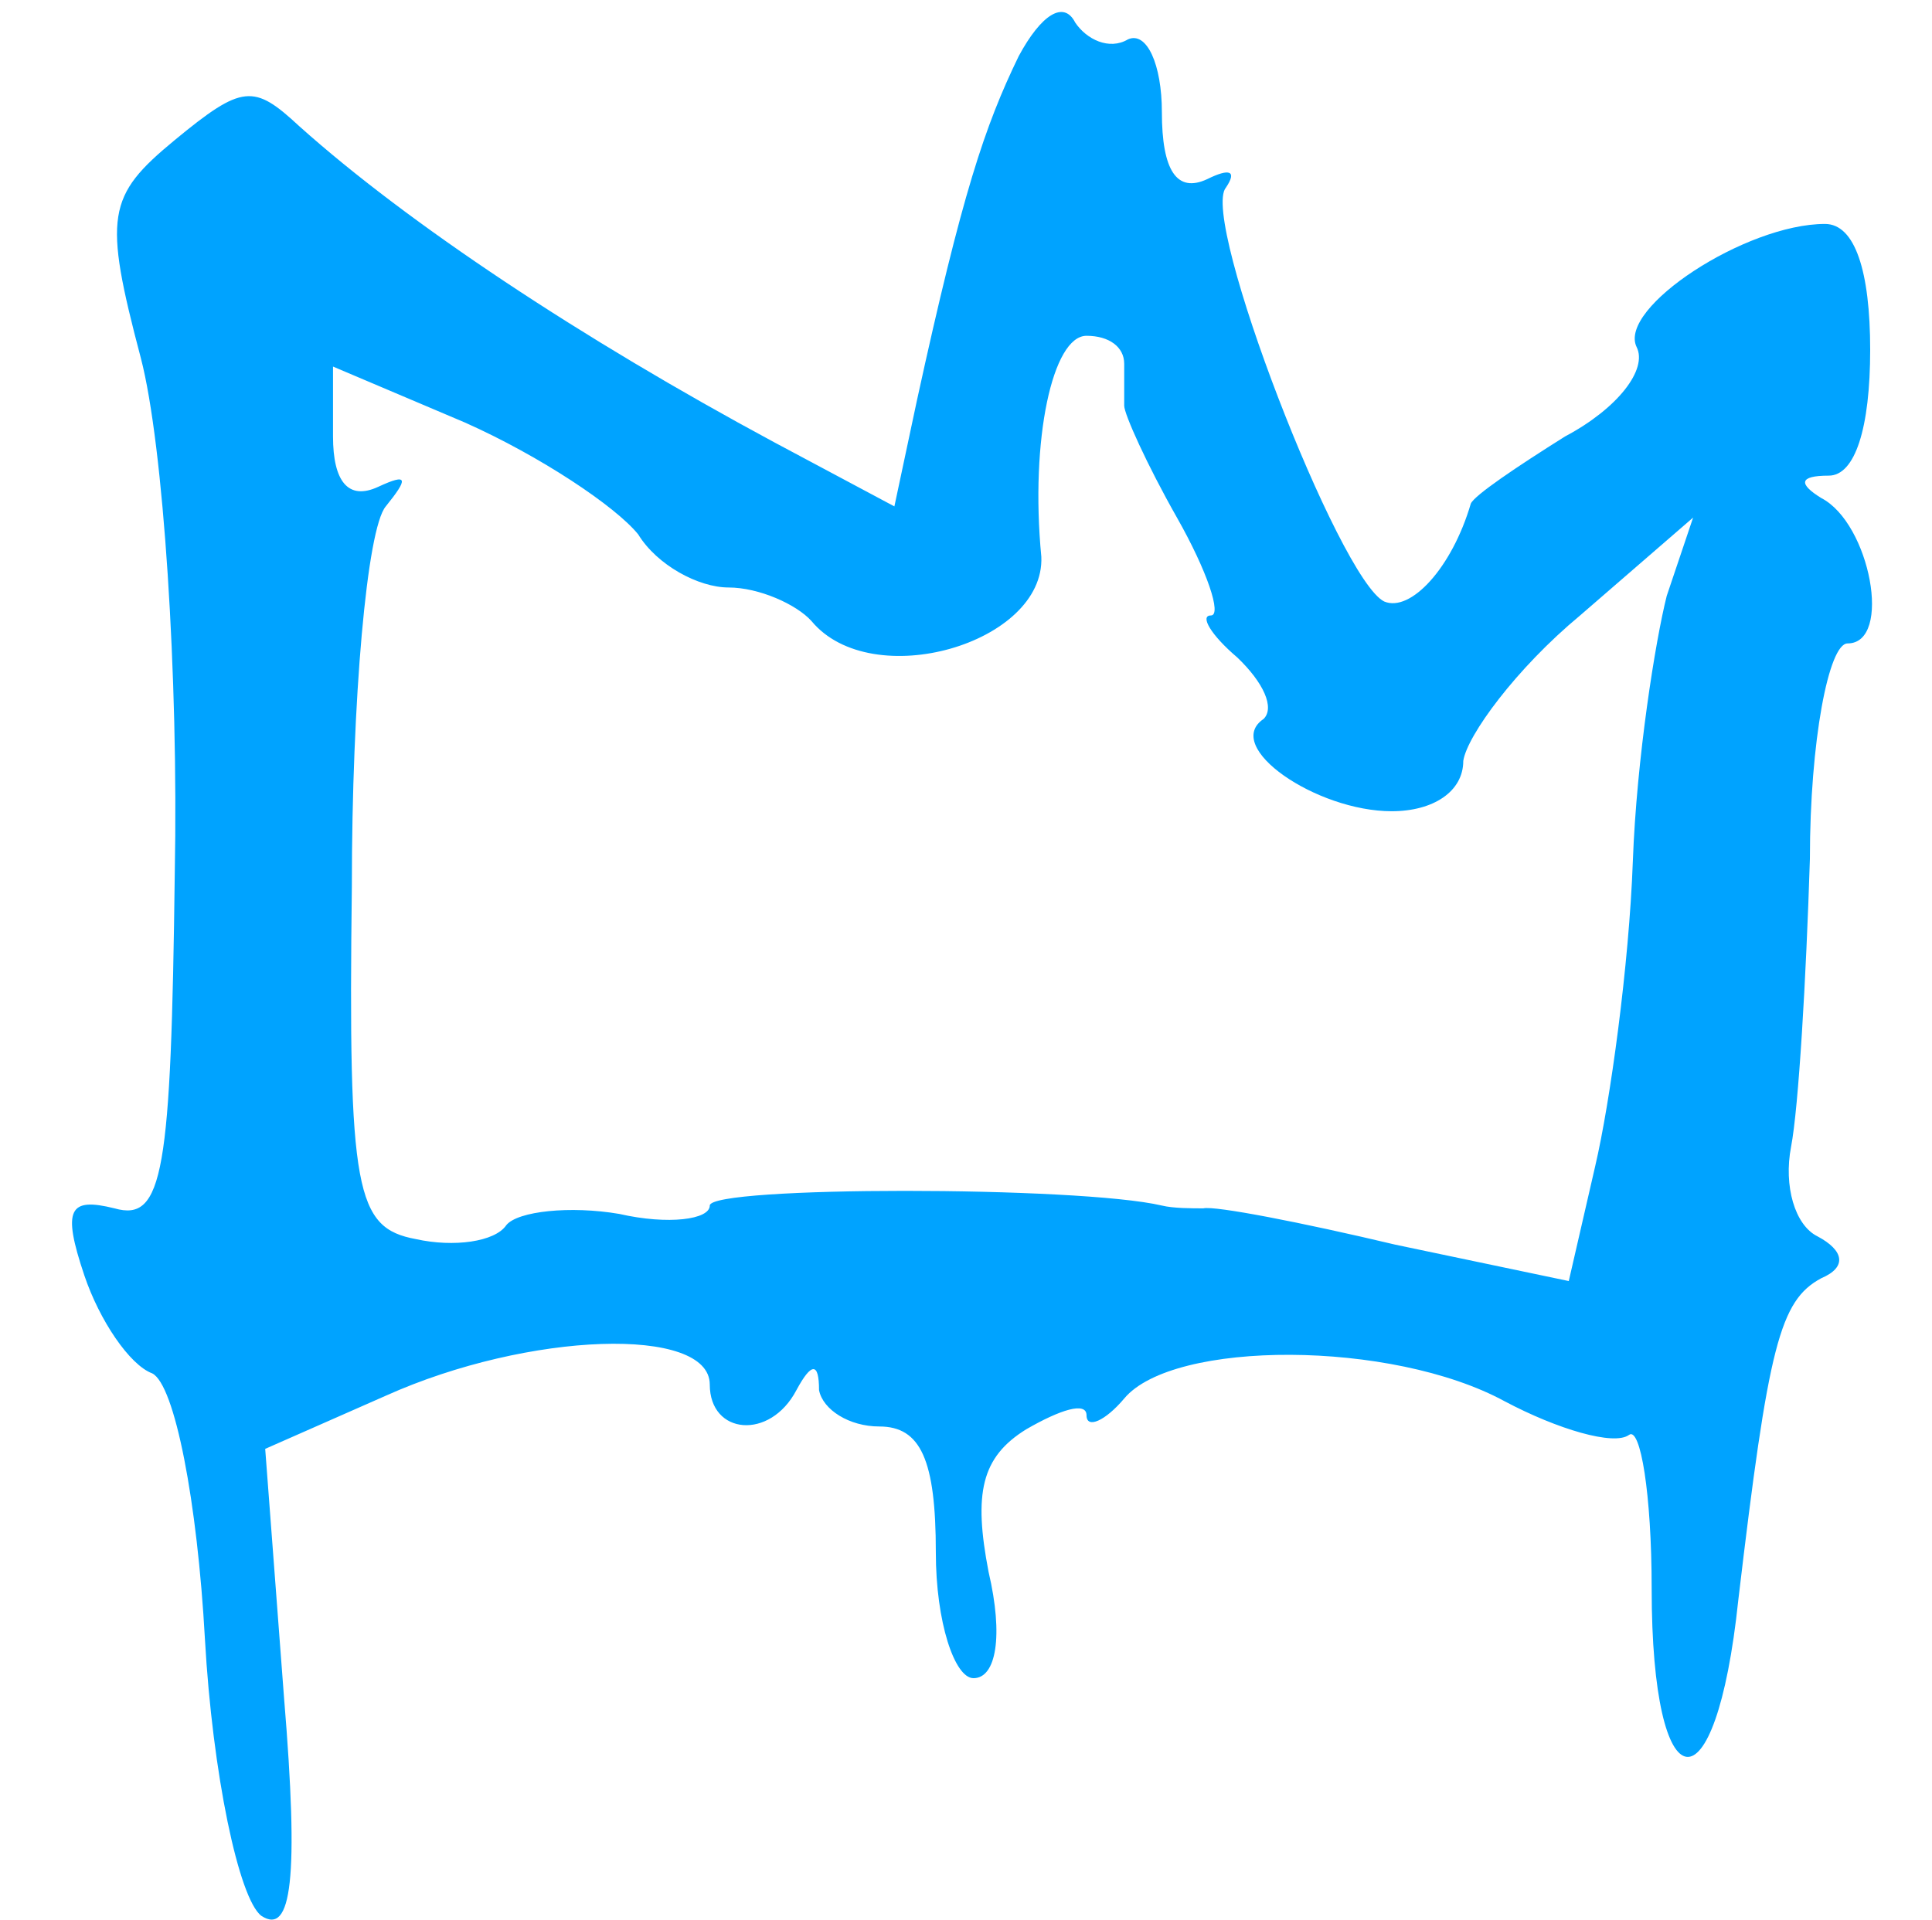
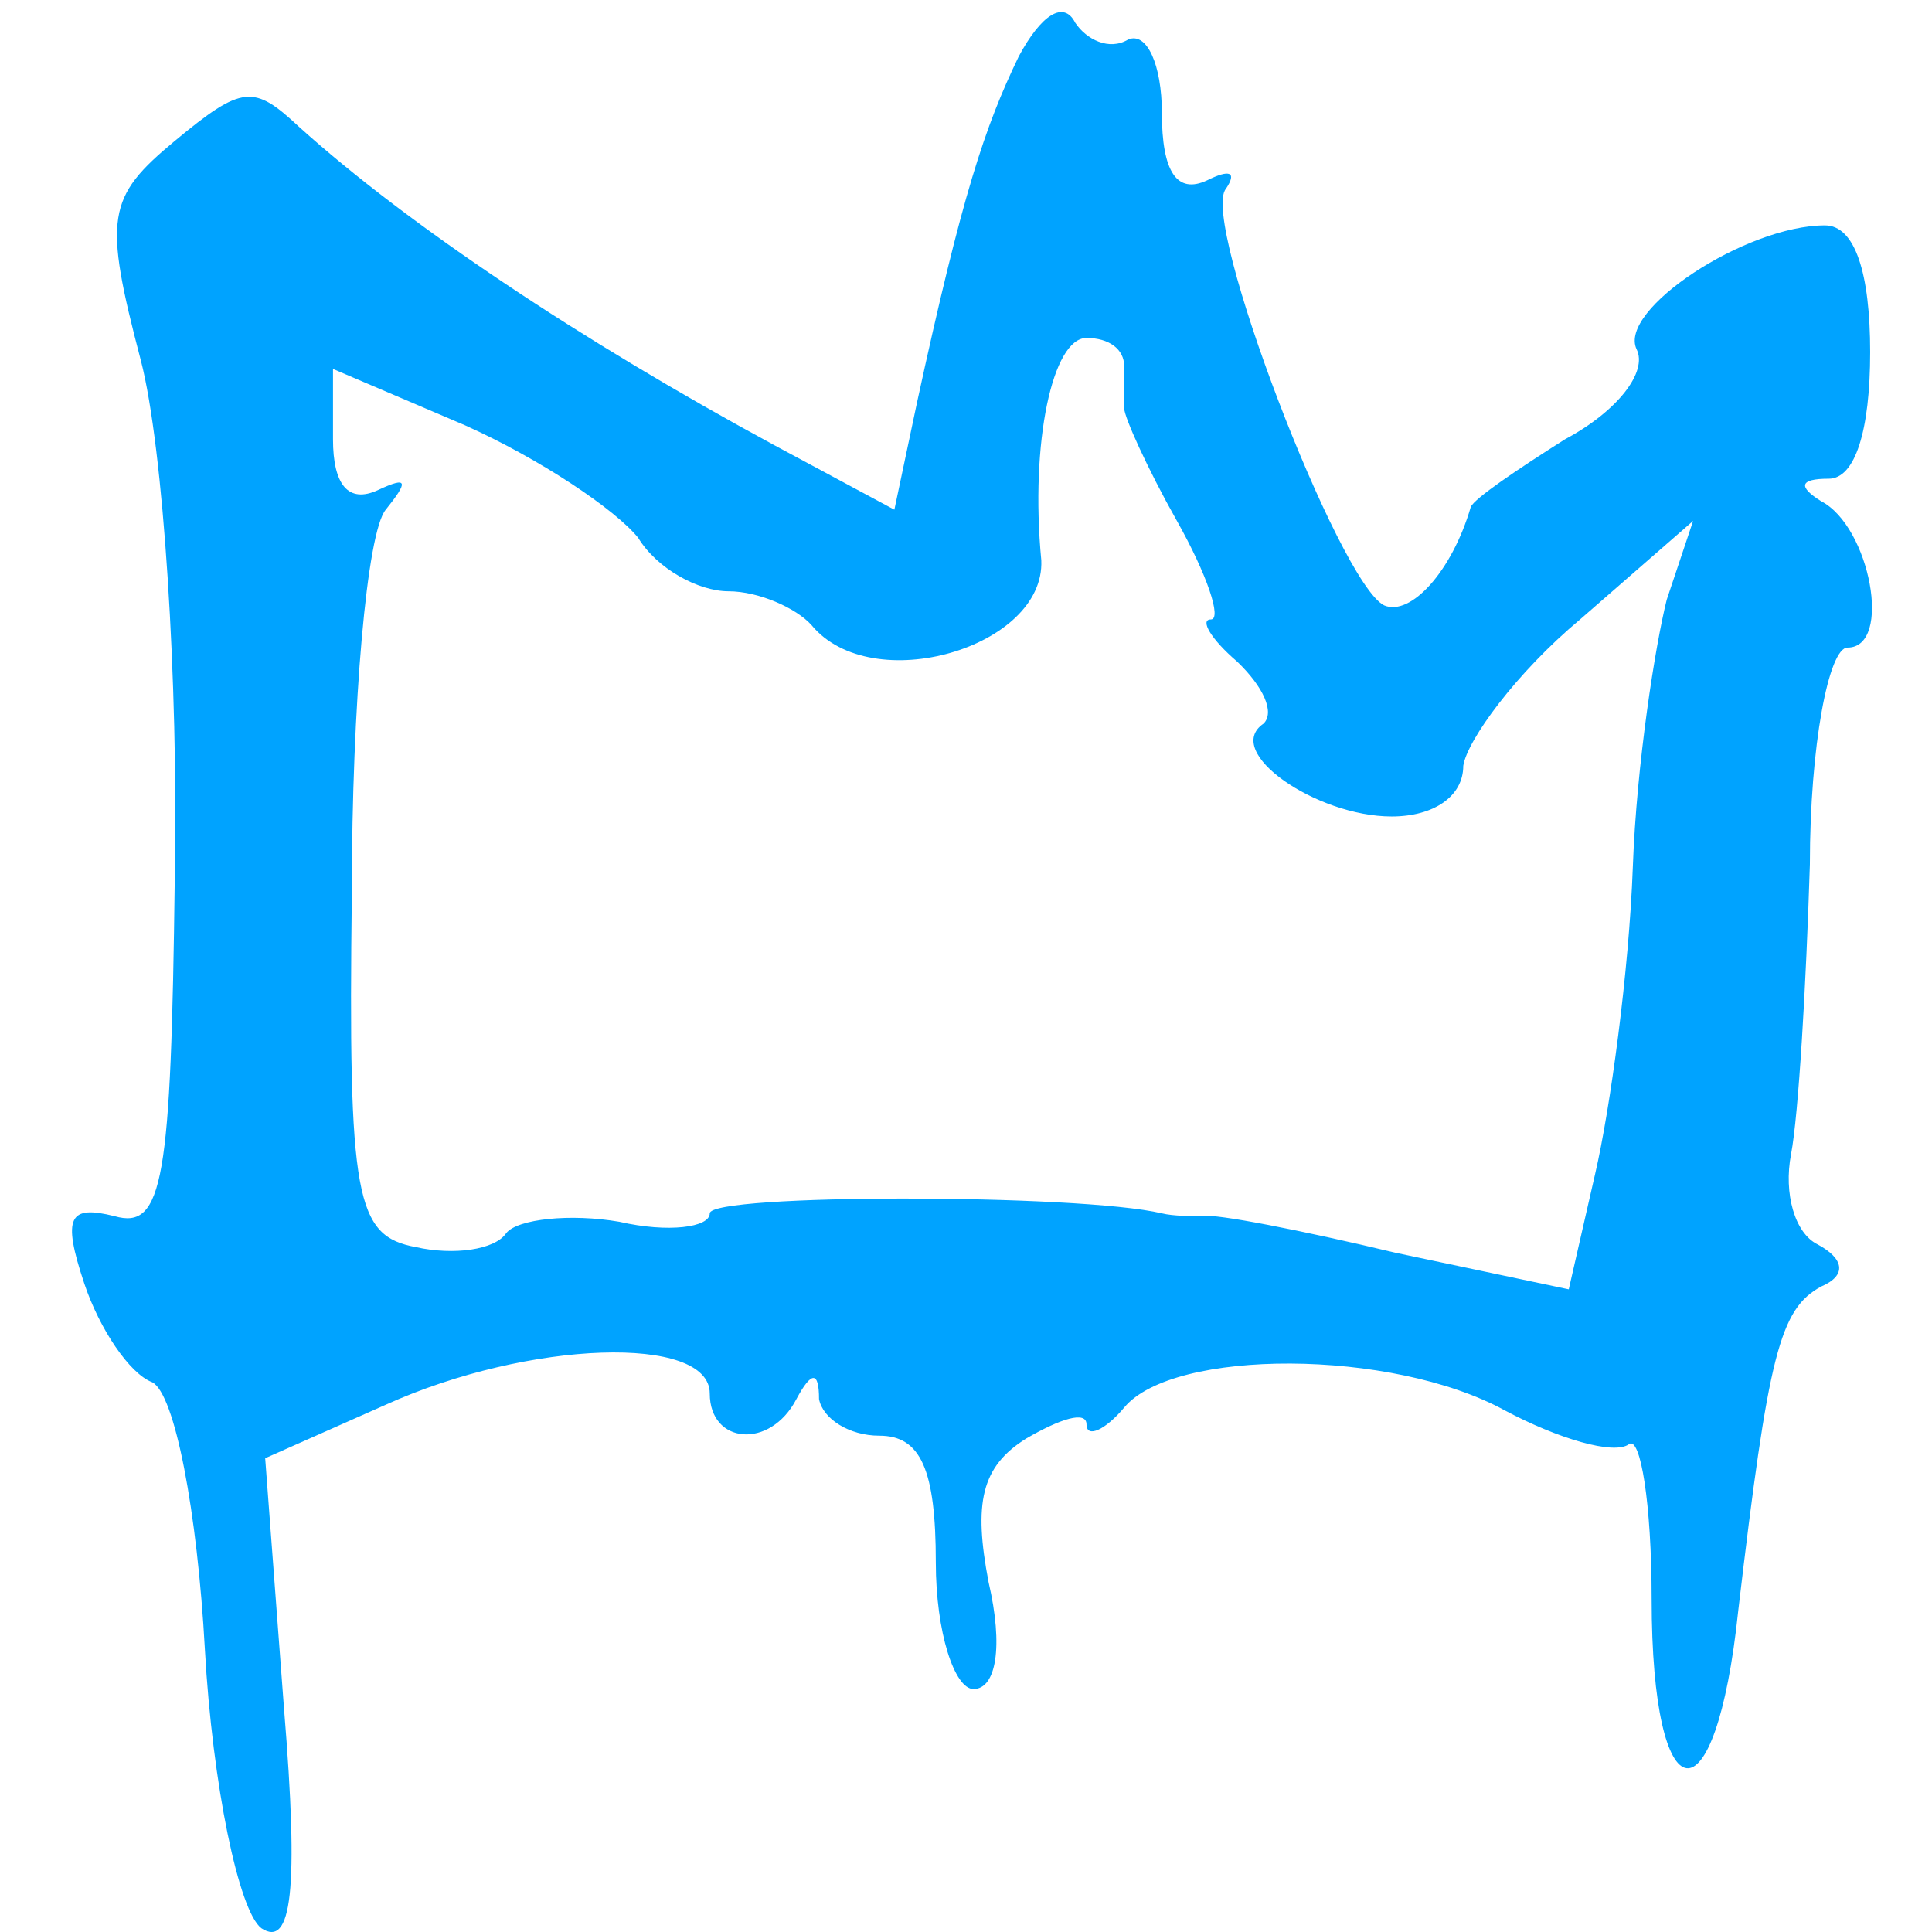
- <svg xmlns="http://www.w3.org/2000/svg" width="161" height="160" viewBox="0 0 161 160" fill="none">
-   <g id="Frame 2087326931">
-     <path id="Vector" d="M84.893 4.679C82.067 10.507 80.183 16.101 76.416 33.351L74.532 42.209L64.485 36.847C48.473 28.223 34.031 18.666 24.926 10.507C21.158 7.01 20.216 7.01 14.565 11.672C8.914 16.334 8.6 17.966 11.739 29.854C13.623 37.08 14.879 56.428 14.565 72.745C14.251 97.687 13.623 101.882 9.542 100.717C5.774 99.784 5.146 100.717 7.03 106.311C8.286 110.041 10.797 113.771 12.681 114.47C14.565 115.402 16.449 125.192 17.077 136.614C17.705 147.803 19.902 158.293 21.786 159.691C24.298 161.323 24.926 156.661 23.67 141.509L22.1 120.764L32.147 116.335C44.078 110.973 59.148 110.507 59.148 115.402C59.148 119.598 64.171 120.064 66.369 115.868C67.625 113.537 68.253 113.537 68.253 115.868C68.567 117.5 70.764 118.899 73.276 118.899C76.73 118.899 77.986 121.696 77.986 129.388C77.986 135.216 79.555 139.878 81.125 139.878C83.009 139.878 83.637 136.381 82.381 131.02C81.125 124.493 81.753 121.463 85.521 119.132C88.346 117.5 90.544 116.801 90.544 117.966C90.544 119.132 92.114 118.433 93.684 116.568C97.765 111.673 115.975 111.673 125.394 116.801C129.79 119.132 134.499 120.53 135.755 119.598C136.697 118.899 137.639 124.493 137.639 132.419C137.639 150.6 142.976 151.3 144.86 133.351C147.371 112.139 148.313 108.409 151.767 106.544C153.965 105.612 153.651 104.213 151.453 103.048C149.569 102.115 148.627 98.852 149.255 95.589C149.883 92.325 150.511 81.603 150.825 71.579C150.825 61.789 152.395 53.63 153.965 53.63C157.732 53.63 155.848 43.607 151.767 41.509C149.883 40.344 149.883 39.645 152.395 39.645C154.593 39.645 155.848 35.682 155.848 29.155C155.848 22.628 154.593 18.666 152.081 18.666C145.488 18.666 134.813 25.659 136.383 28.922C137.325 30.787 134.813 34.05 130.417 36.381C126.336 38.945 122.882 41.276 122.568 41.975C120.999 47.337 117.545 51.066 115.347 50.134C111.58 48.269 99.963 18.199 102.161 15.635C103.103 14.237 102.475 14.003 100.591 14.936C98.079 16.101 96.823 14.237 96.823 9.341C96.823 5.379 95.567 2.582 93.998 3.281C92.428 4.213 90.544 3.281 89.602 1.882C88.66 0.017 86.777 1.183 84.893 4.679ZM93.684 30.32C93.684 31.486 93.684 33.118 93.684 33.817C93.684 34.516 95.567 38.712 98.079 43.141C100.591 47.57 101.847 51.3 100.905 51.3C99.963 51.3 100.905 52.931 103.103 54.796C105.3 56.894 106.242 58.992 105.3 59.924C101.847 62.255 109.696 67.617 115.975 67.617C119.429 67.617 121.94 65.985 121.94 63.421C122.254 61.323 126.336 55.728 131.673 51.3L141.092 43.141L138.894 49.668C137.953 53.397 136.383 63.188 136.069 71.812C135.755 80.437 134.185 91.859 132.929 97.22L130.731 106.777L116.289 103.747C108.44 101.882 101.219 100.484 100.277 100.717C99.335 100.717 97.765 100.717 96.823 100.484C89.916 98.852 59.148 98.852 59.148 100.484C59.148 101.649 55.694 102.115 51.613 101.183C47.531 100.484 43.136 100.95 42.194 102.115C41.252 103.514 37.798 103.98 34.659 103.281C29.635 102.349 29.007 99.318 29.321 73.91C29.321 58.293 30.577 44.073 32.147 42.209C34.031 39.878 34.031 39.411 31.519 40.577C29.007 41.742 27.751 40.111 27.751 36.381V30.554L38.74 35.216C45.019 38.013 51.299 42.209 53.182 44.54C54.752 47.104 58.206 48.968 60.718 48.968C63.229 48.968 66.369 50.367 67.625 51.766C72.648 57.826 87.091 53.63 86.777 46.404C85.835 36.614 87.718 27.989 90.544 27.989C92.428 27.989 93.684 28.922 93.684 30.32Z" fill="#00A3FF" />
+ <svg xmlns="http://www.w3.org/2000/svg" width="160" height="160" viewBox="0 0 160 160" fill="none">
+   <g id="Frame 2087327027">
+     <path id="Vector" d="M84.364 4.679C81.556 10.507 79.684 16.101 75.94 33.351L74.068 42.209L64.083 36.847C48.171 28.223 33.818 18.666 24.77 10.507C21.026 7.01 20.09 7.01 14.473 11.672C8.857 16.334 8.545 17.966 11.665 29.854C13.537 37.08 14.785 56.428 14.473 72.745C14.161 97.687 13.537 101.882 9.481 100.717C5.737 99.784 5.113 100.717 6.985 106.311C8.233 110.041 10.729 113.77 12.601 114.47C14.473 115.402 16.345 125.192 16.969 136.614C17.593 147.803 19.777 158.293 21.649 159.691C24.146 161.323 24.77 156.661 23.522 141.509L21.962 120.764L31.946 116.335C43.803 110.973 58.779 110.507 58.779 115.402C58.779 119.598 63.771 120.064 65.955 115.868C67.204 113.537 67.828 113.537 67.828 115.868C68.139 117.5 70.324 118.899 72.82 118.899C76.252 118.899 77.5 121.696 77.5 129.388C77.5 135.216 79.06 139.878 80.62 139.878C82.492 139.878 83.116 136.381 81.868 131.02C80.62 124.493 81.244 121.463 84.988 119.132C87.796 117.5 89.98 116.801 89.98 117.966C89.98 119.132 91.54 118.433 93.1 116.568C97.157 111.673 115.254 111.673 124.614 116.801C128.982 119.132 133.663 120.53 134.911 119.598C135.847 118.899 136.782 124.493 136.782 132.419C136.782 150.6 142.087 151.3 143.959 133.351C146.455 112.139 147.391 108.409 150.823 106.544C153.007 105.612 152.696 104.213 150.511 103.048C148.639 102.115 147.703 98.852 148.327 95.589C148.951 92.325 149.575 81.603 149.887 71.579C149.887 61.789 151.447 53.63 153.007 53.63C156.751 53.63 154.879 43.607 150.823 41.509C148.951 40.344 148.951 39.645 151.447 39.645C153.631 39.645 154.879 35.682 154.879 29.155C154.879 22.628 153.631 18.666 151.135 18.666C144.582 18.666 133.975 25.659 135.535 28.922C136.47 30.787 133.975 34.05 129.606 36.381C125.55 38.945 122.118 41.276 121.806 41.975C120.245 47.337 116.814 51.066 114.629 50.134C110.885 48.269 99.341 18.199 101.525 15.635C102.461 14.237 101.836 14.004 99.965 14.936C97.469 16.101 96.221 14.237 96.221 9.341C96.221 5.379 94.973 2.582 93.413 3.281C91.853 4.213 89.98 3.281 89.044 1.882C88.108 0.017 86.236 1.183 84.364 4.679ZM93.1 30.32C93.1 31.486 93.1 33.118 93.1 33.817C93.1 34.516 94.973 38.712 97.469 43.141C99.965 47.57 101.213 51.3 100.277 51.3C99.341 51.3 100.277 52.931 102.461 54.796C104.645 56.894 105.581 58.992 104.645 59.924C101.213 62.255 109.014 67.617 115.254 67.617C118.686 67.617 121.182 65.985 121.182 63.421C121.494 61.323 125.55 55.728 130.854 51.3L140.215 43.141L138.03 49.668C137.094 53.397 135.535 63.188 135.223 71.812C134.911 80.437 133.35 91.859 132.102 97.22L129.918 106.777L115.566 103.747C107.765 101.882 100.589 100.484 99.653 100.717C98.717 100.717 97.157 100.717 96.221 100.484C89.356 98.852 58.779 98.852 58.779 100.484C58.779 101.649 55.347 102.115 51.291 101.183C47.235 100.484 42.866 100.95 41.93 102.115C40.994 103.514 37.562 103.98 34.442 103.281C29.45 102.349 28.826 99.318 29.138 73.91C29.138 58.293 30.386 44.073 31.946 42.209C33.818 39.878 33.818 39.411 31.322 40.577C28.826 41.742 27.578 40.111 27.578 36.381V30.554L38.498 35.216C44.739 38.013 50.979 42.209 52.851 44.54C54.411 47.104 57.843 48.968 60.339 48.968C62.835 48.968 65.955 50.367 67.204 51.766C72.196 57.826 86.548 53.63 86.236 46.404C85.3 36.614 87.172 27.989 89.98 27.989C91.853 27.989 93.1 28.922 93.1 30.32Z" fill="#00A3FF" />
  </g>
</svg>
